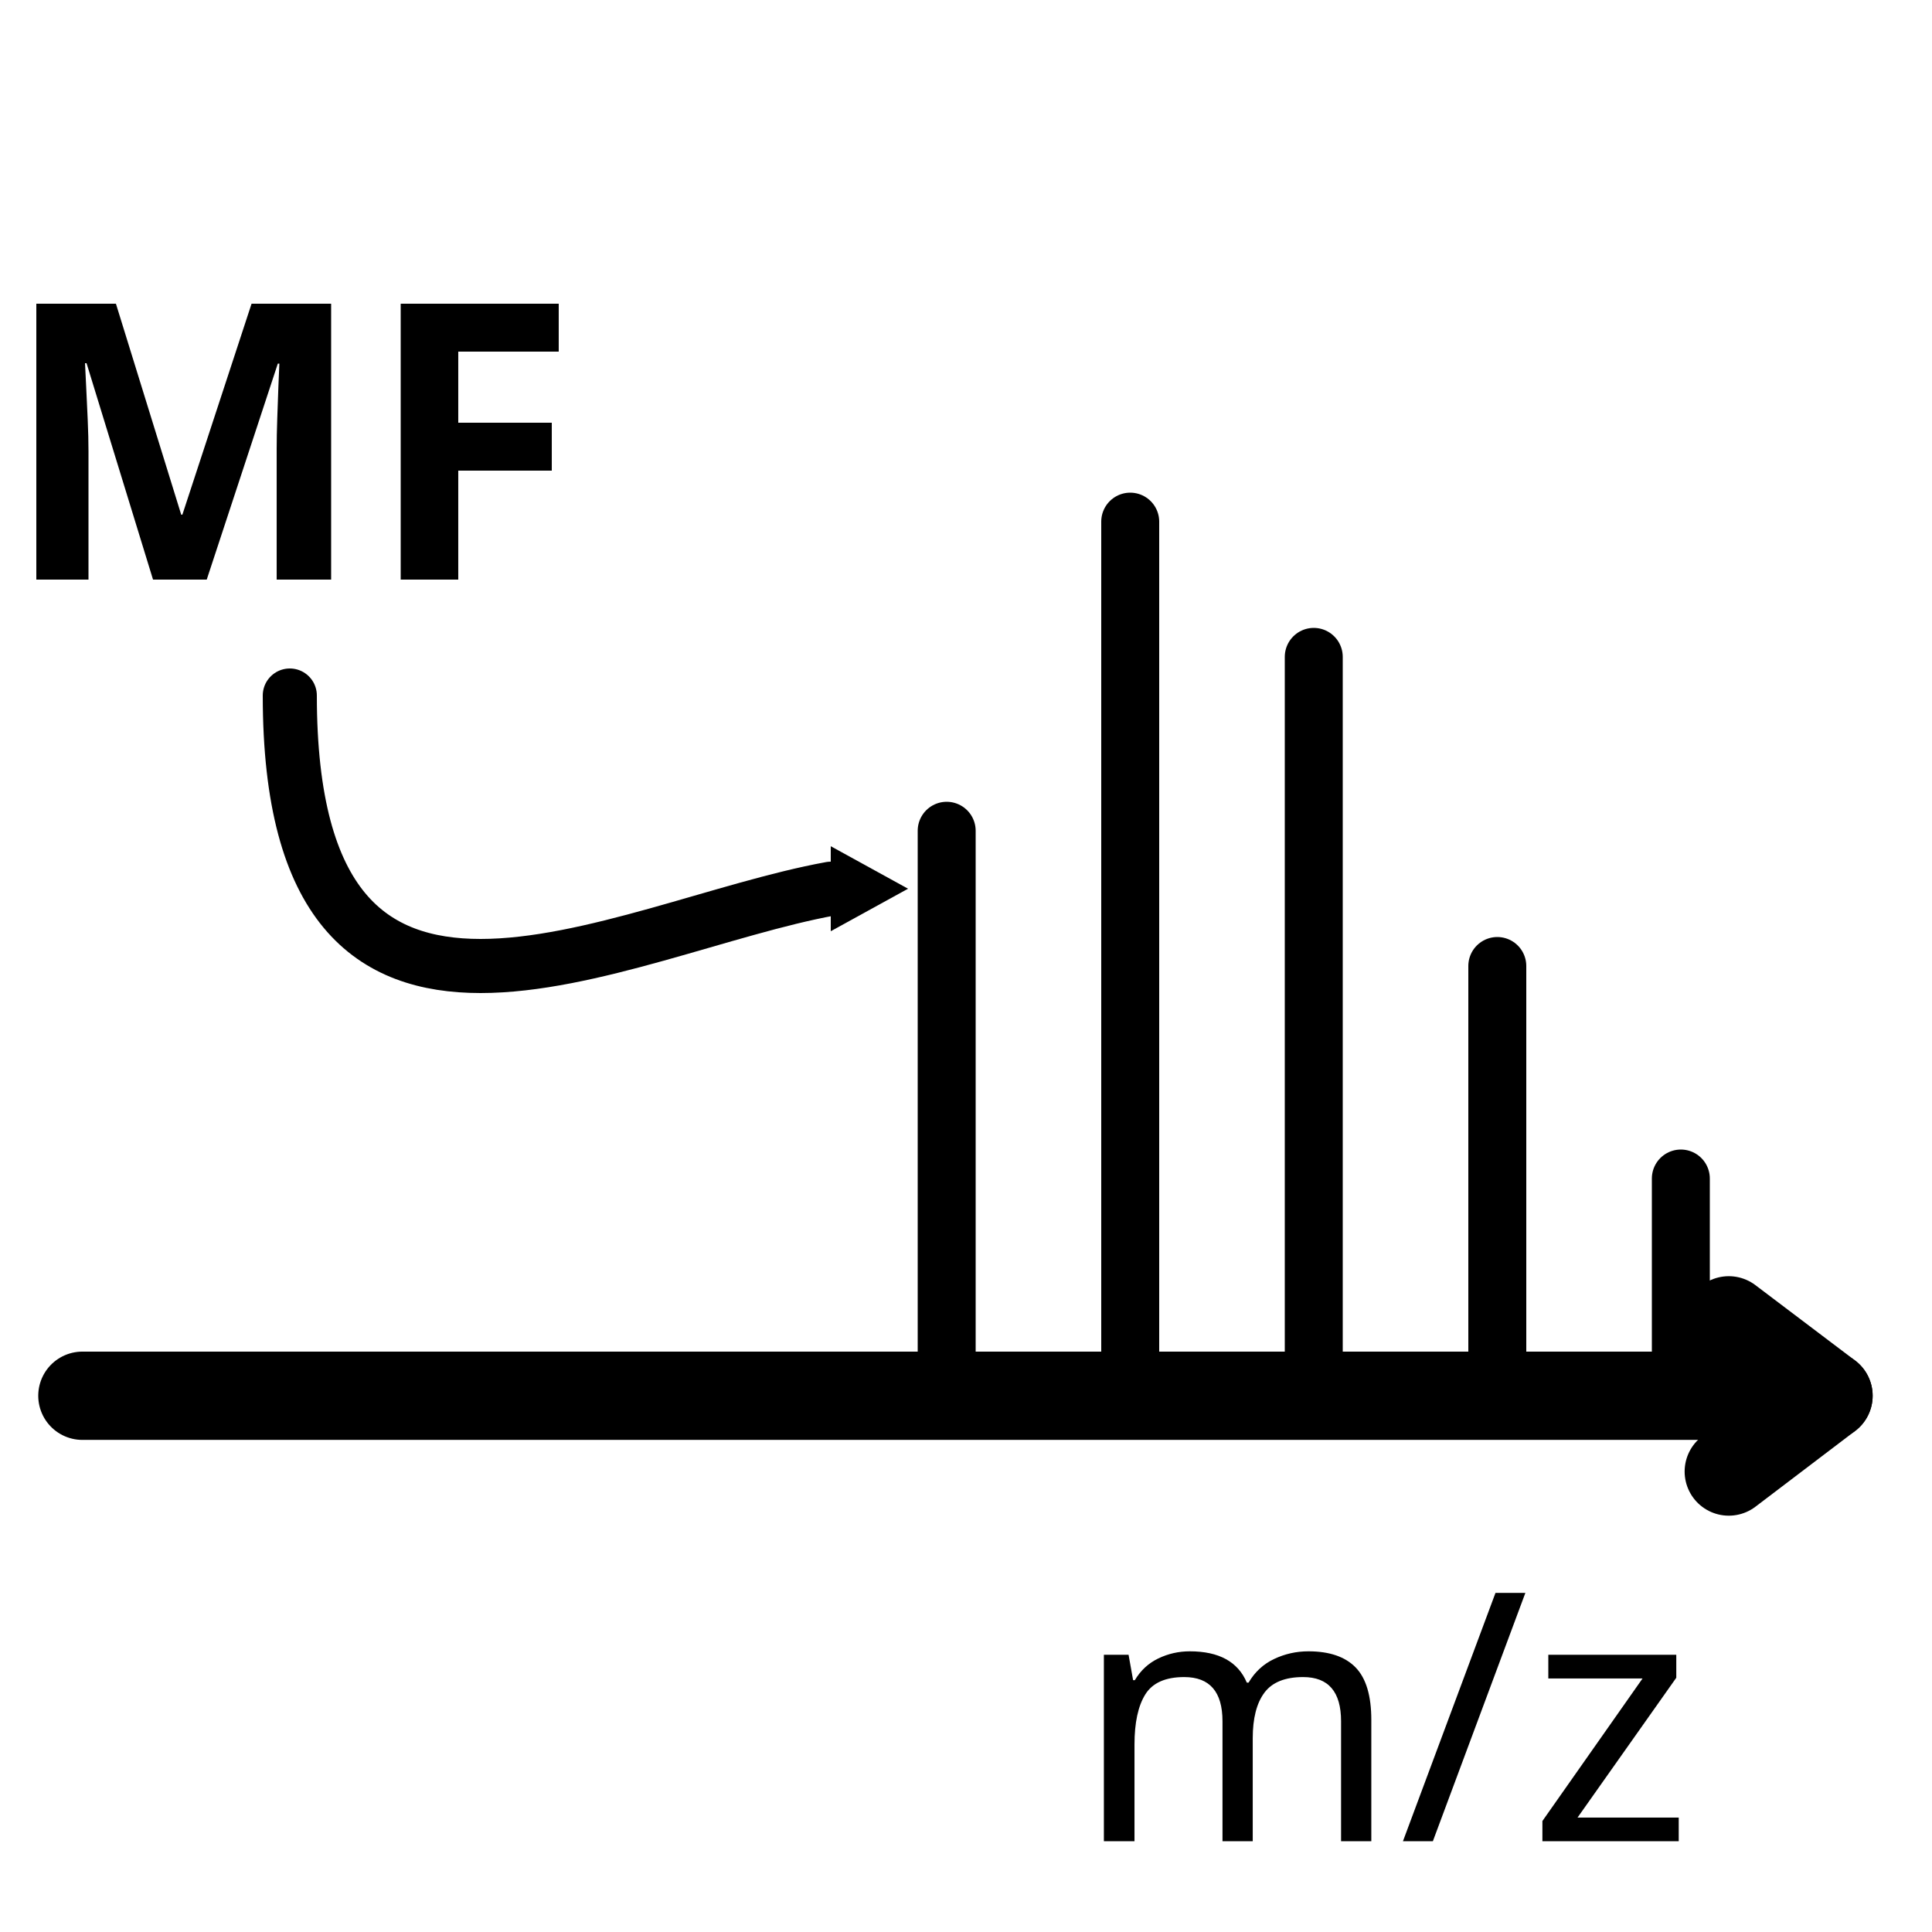
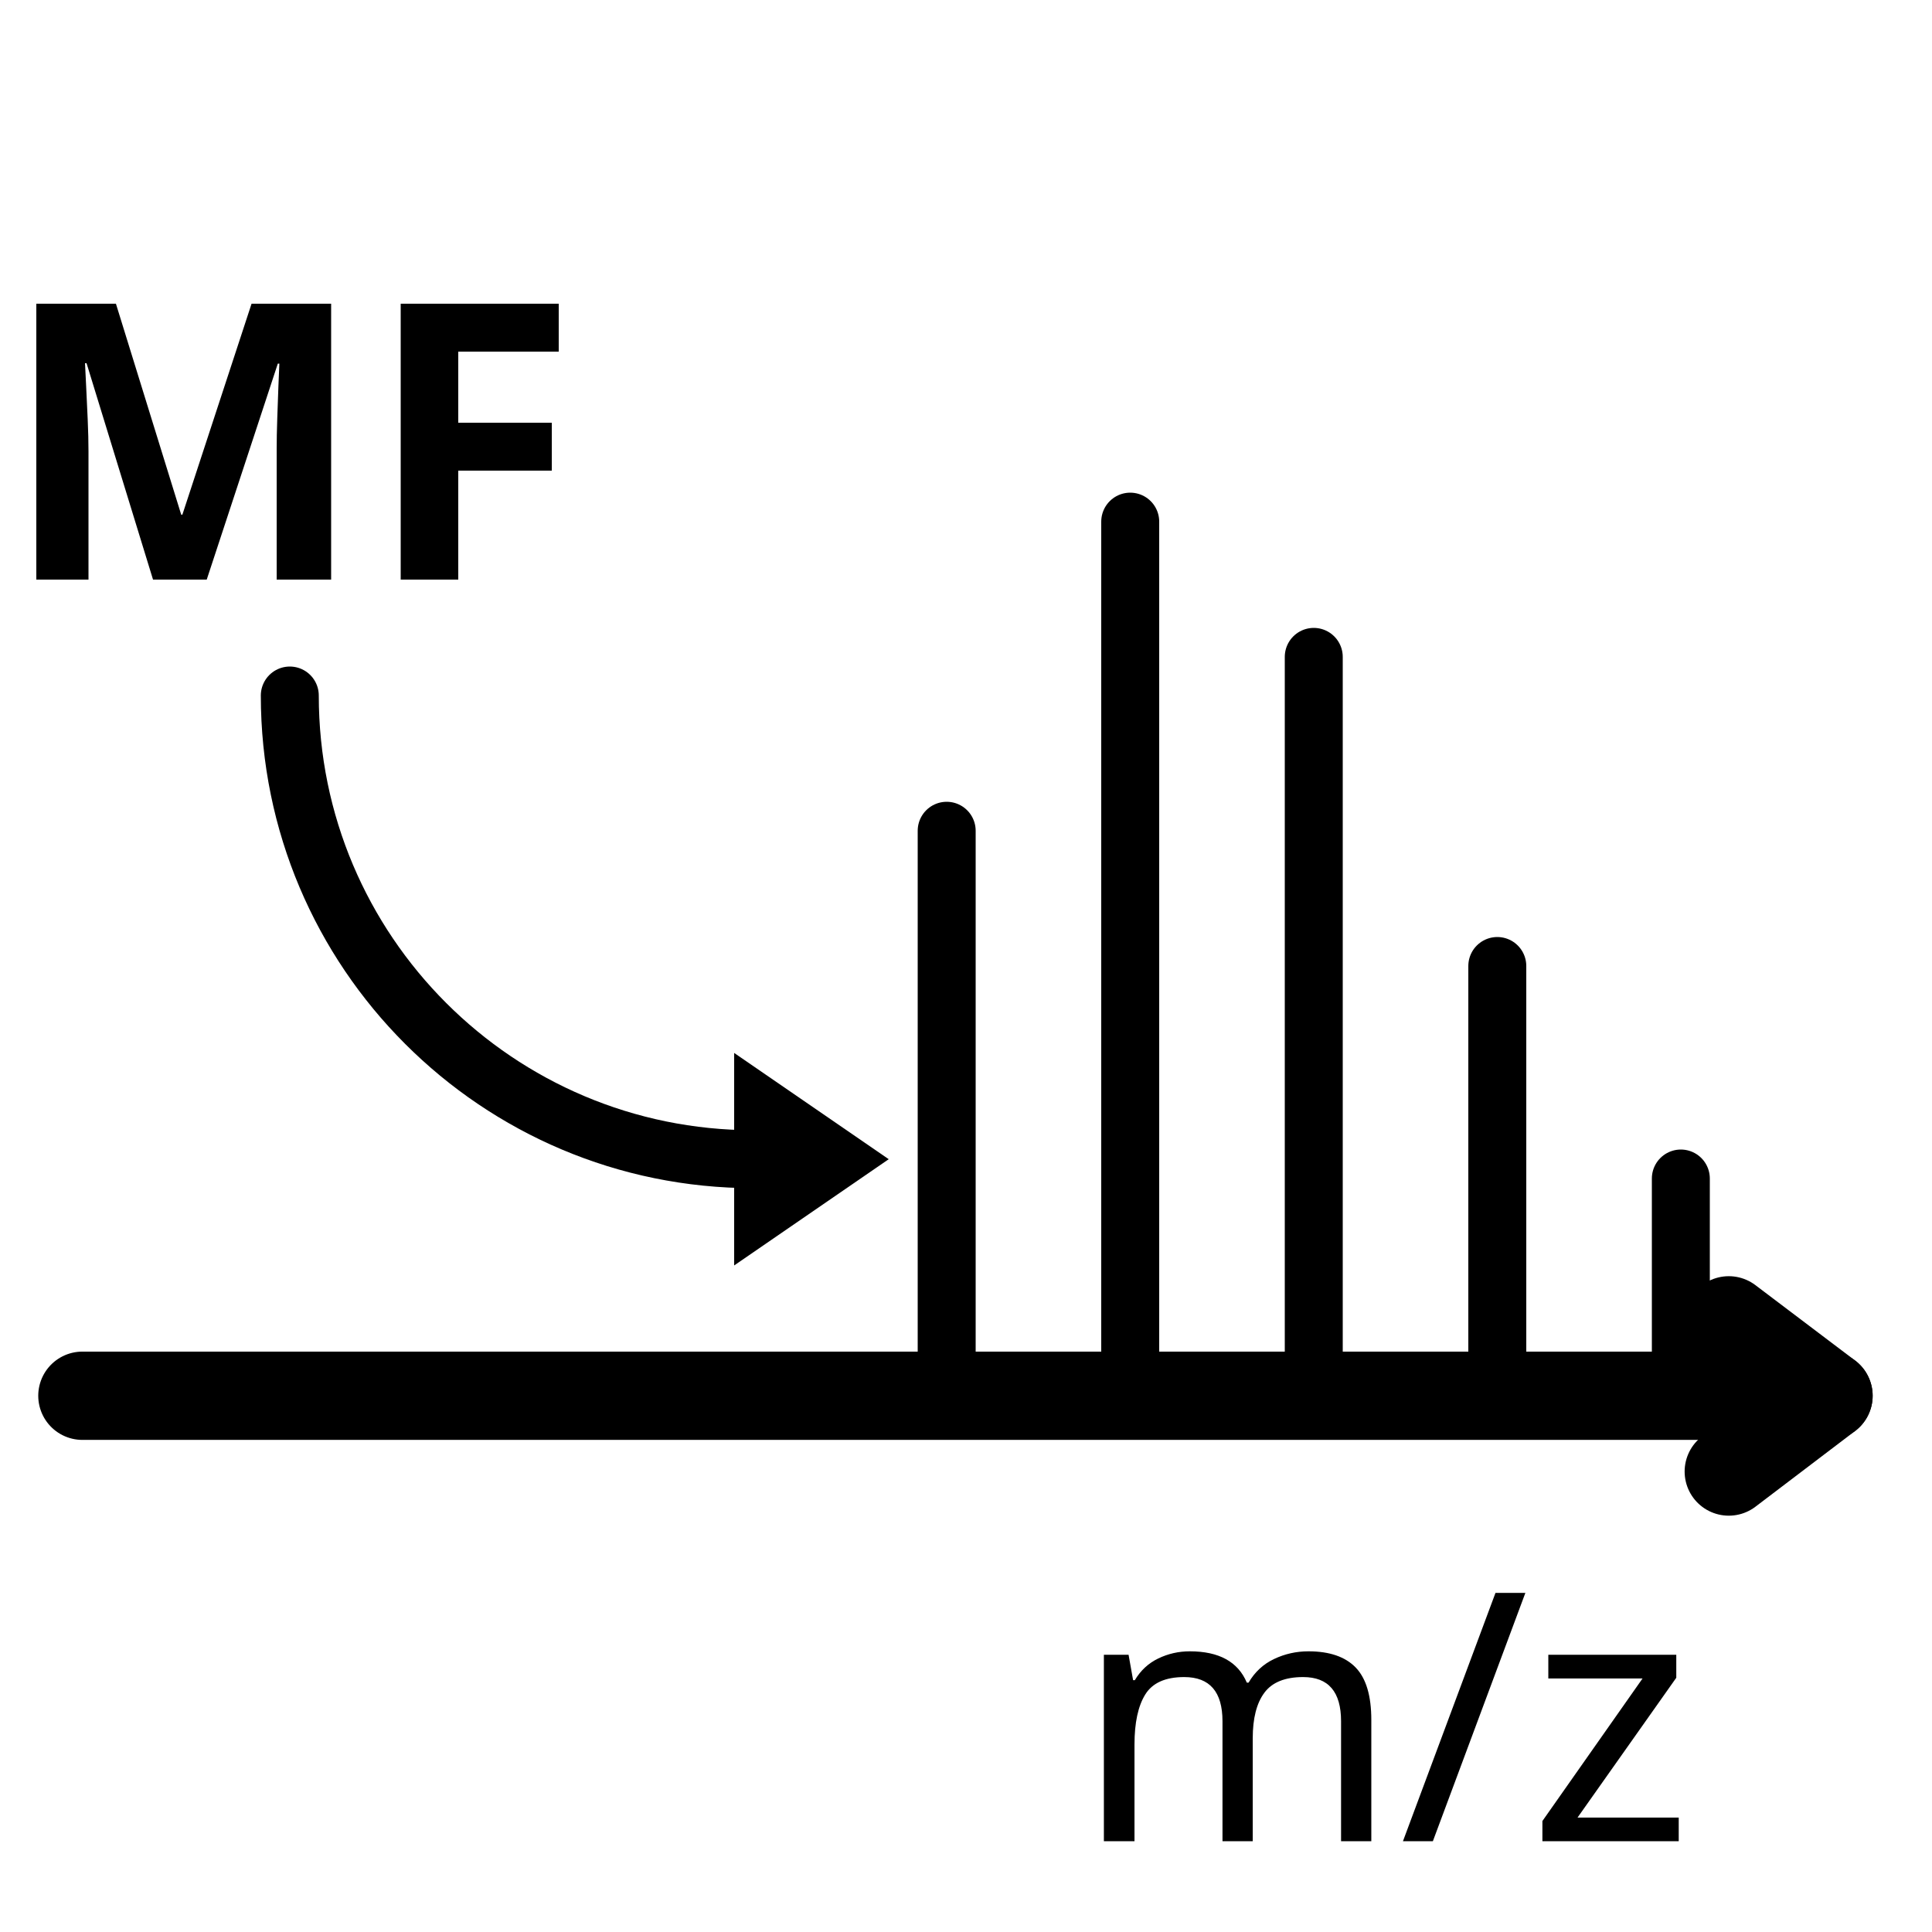
<svg xmlns="http://www.w3.org/2000/svg" stroke="currentColor" fill="currentColor" width="1000" height="1000" viewBox="0 0 1000 1000">
  <path fill="none" stroke-linecap="round" stroke-linejoin="round" stroke-width="45.698" d="M 42.643,722.441 L 932.372,722.441" />
  <path fill="none" stroke-linecap="round" stroke-linejoin="round" stroke-width="45.698" d="M 894.811,683.405 L 946.433,722.441" />
  <path fill="none" stroke-linecap="round" stroke-linejoin="round" stroke-width="45.698" d="M 946.433,722.441 L 894.811,761.664" />
  <text x="716" y="953" text-anchor="middle" font-family="sans-serif" font-size="180" stroke="none">m/z</text>
  <text x="150" y="300" text-anchor="middle" font-family="sans-serif" font-size="200" font-weight="bold" stroke="none">MF</text>
-   <path d="M 150,360 C 150,580 320,480 430,460" fill="none" stroke-linecap="round" stroke-width="28" />
-   <polygon points="470,460 430,438 430,482" stroke="none" />
+   <path d="M 150,360 A 240,240 0 0 0 390,600" fill="none" stroke-linecap="round" stroke-width="30" />
+   <polygon points="460,600 380,545 380,655" stroke="none" />
  <line x1="490" y1="722" x2="490" y2="430" fill="none" stroke-linecap="round" stroke-width="30" />
  <line x1="585" y1="722" x2="585" y2="270" fill="none" stroke-linecap="round" stroke-width="30" />
  <line x1="680" y1="722" x2="680" y2="340" fill="none" stroke-linecap="round" stroke-width="30" />
  <line x1="775" y1="722" x2="775" y2="500" fill="none" stroke-linecap="round" stroke-width="30" />
  <line x1="870" y1="722" x2="870" y2="610" fill="none" stroke-linecap="round" stroke-width="30" />
</svg>
